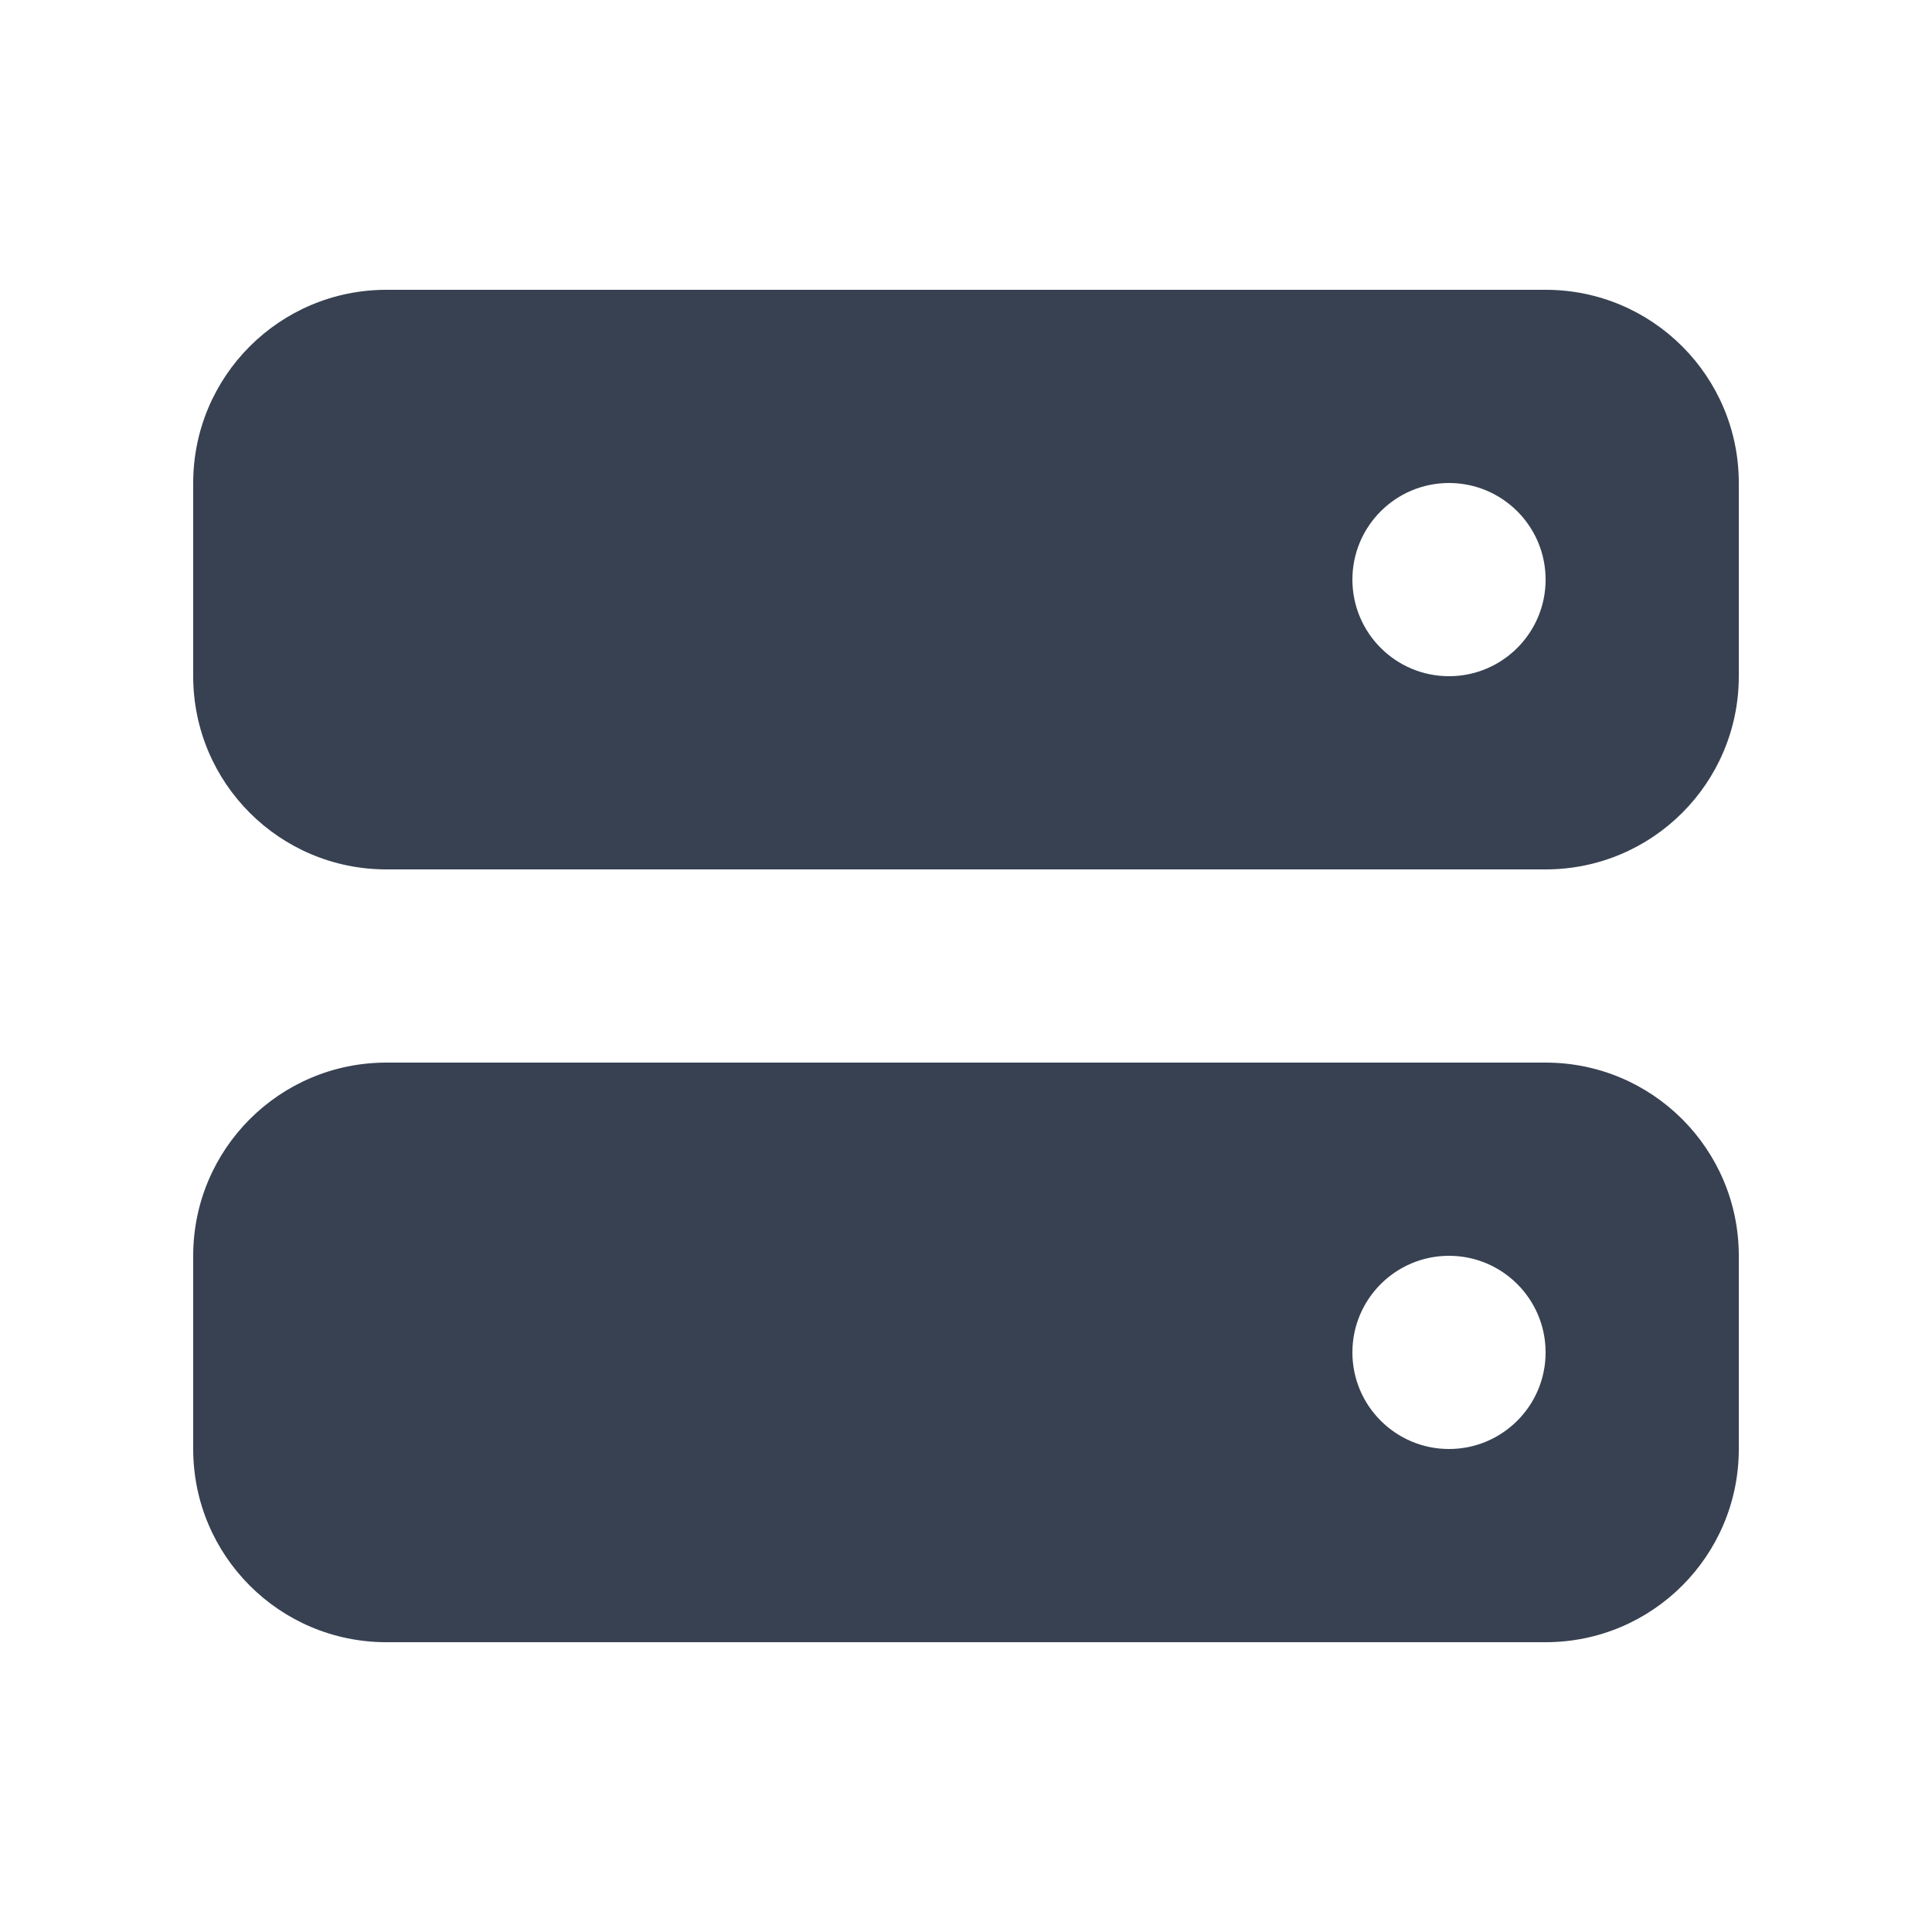
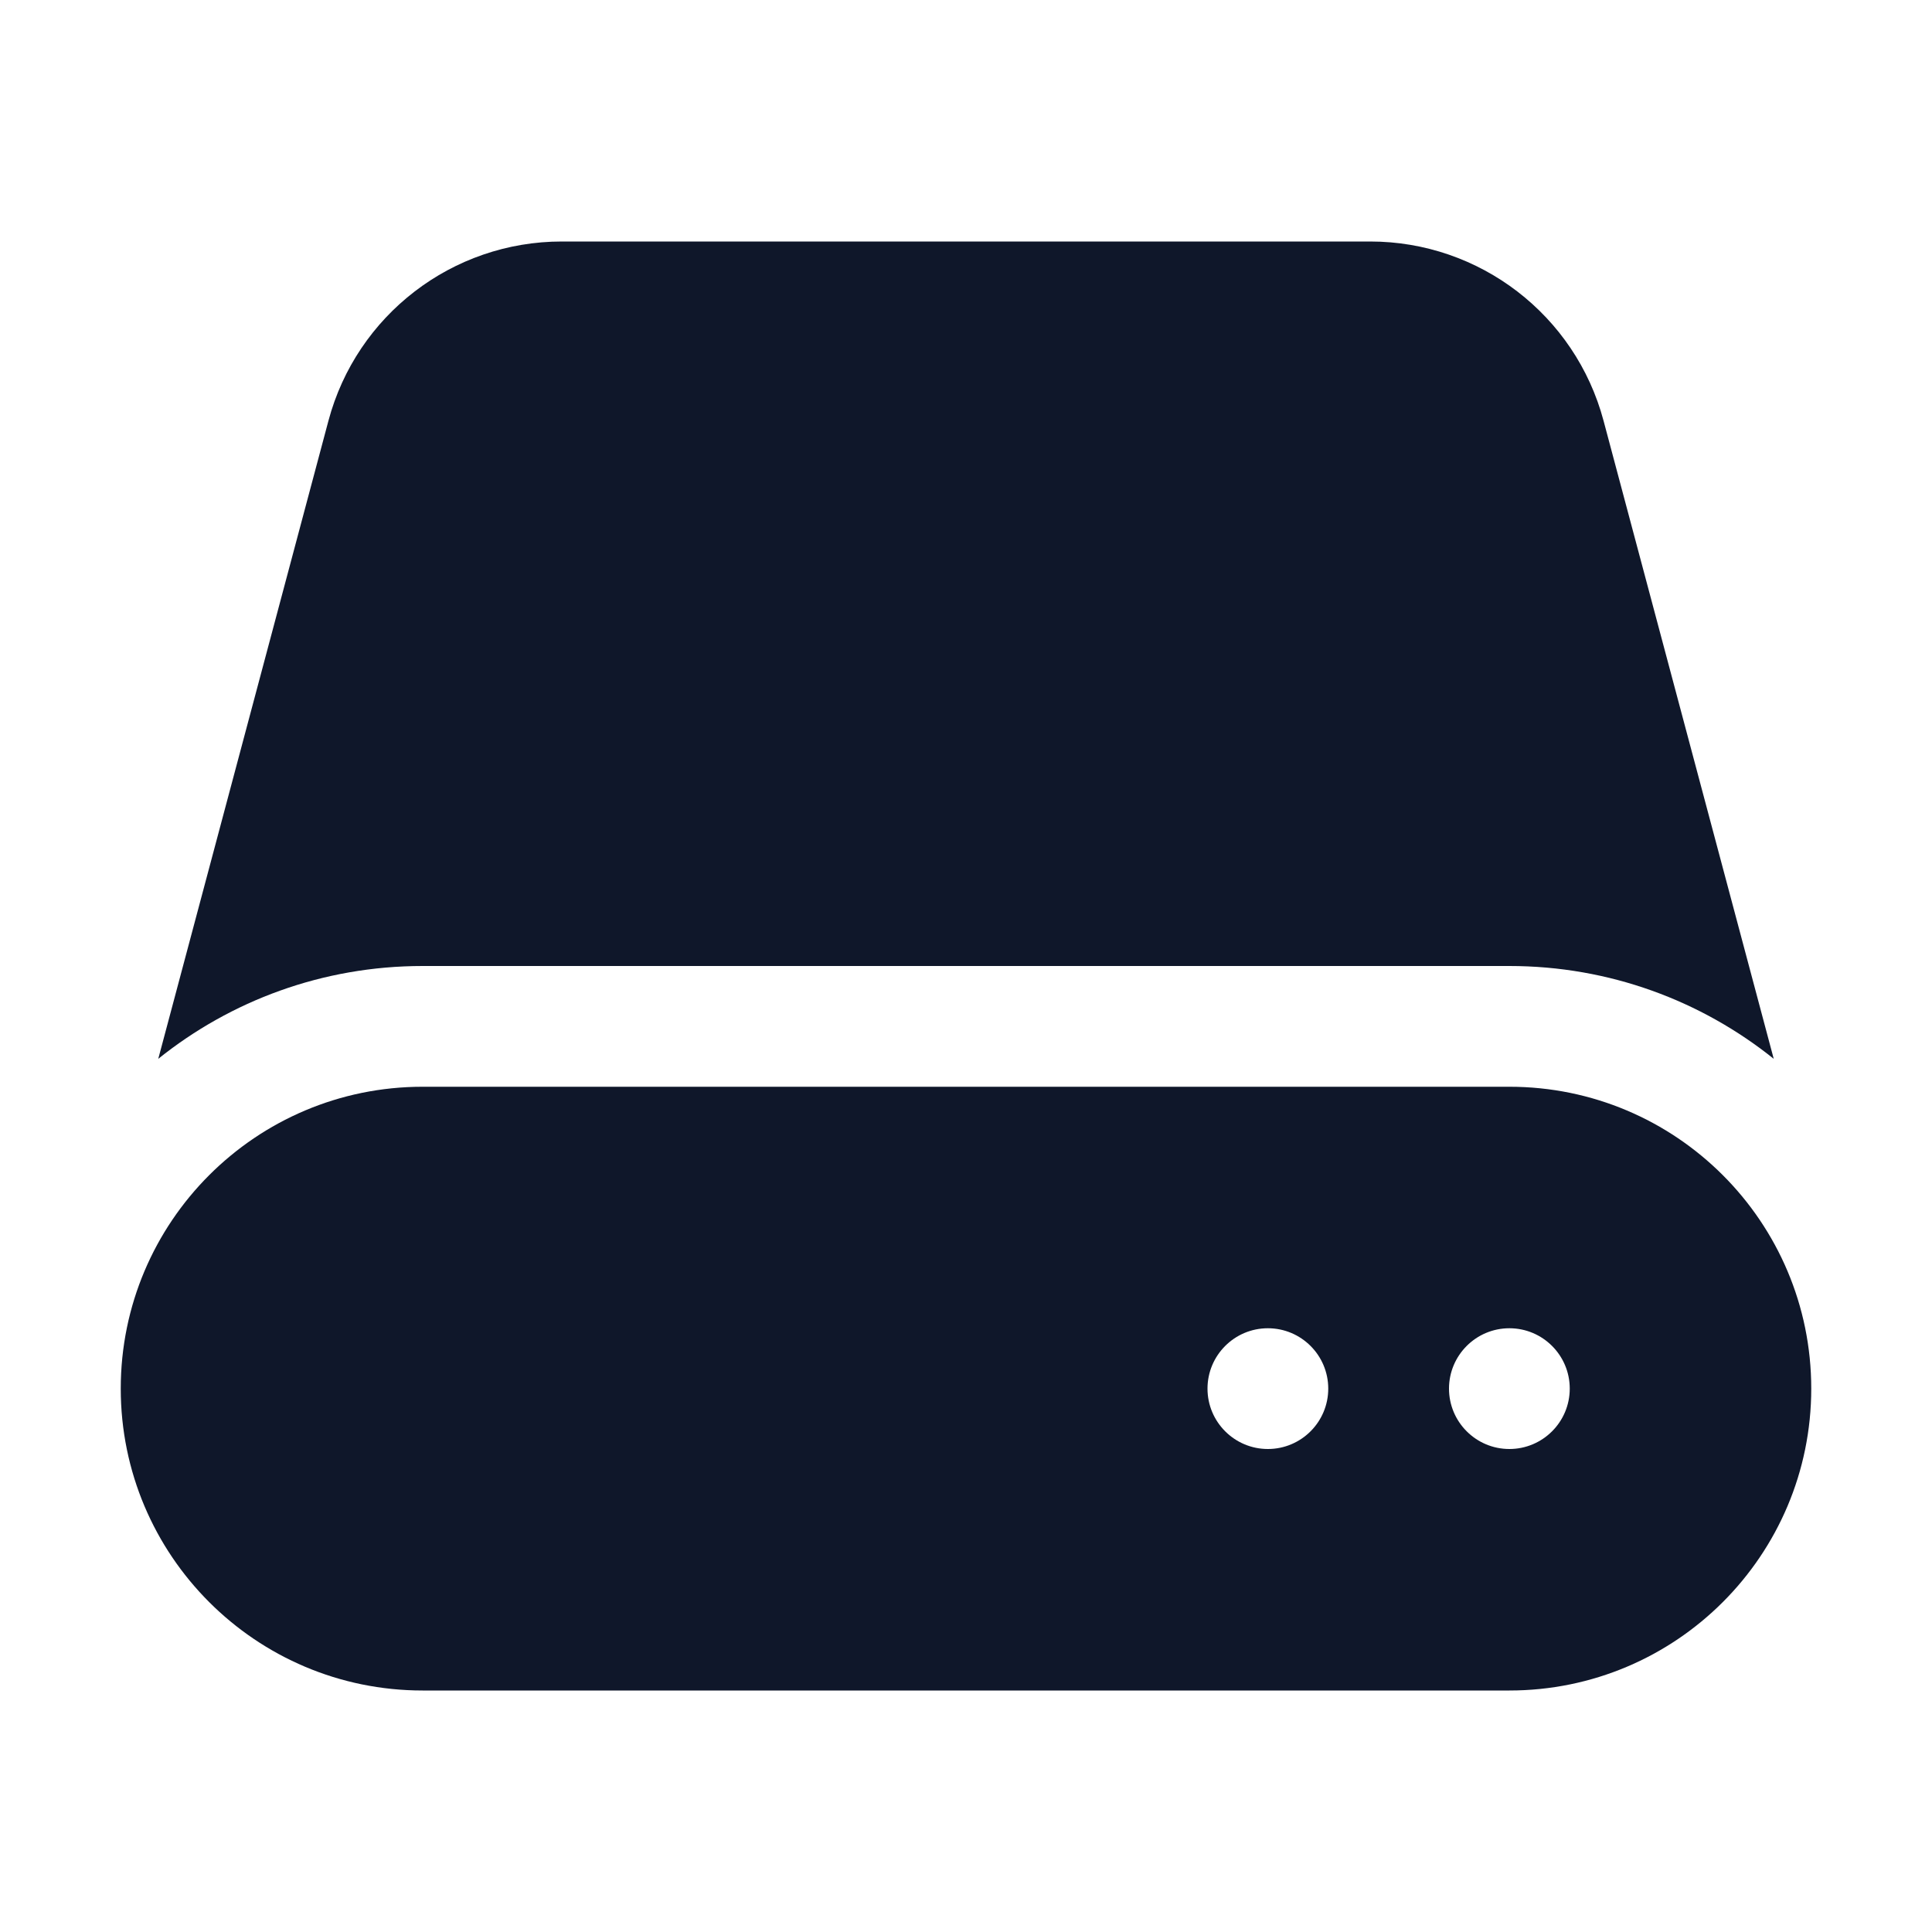
- <svg xmlns="http://www.w3.org/2000/svg" width="20" height="20" viewBox="0 0 20 20" fill="none">
-   <path fill-rule="evenodd" clip-rule="evenodd" d="M2 5C2 3.895 2.895 3 4 3H16C17.105 3 18 3.895 18 5V7C18 8.105 17.105 9 16 9H4C2.895 9 2 8.105 2 7V5ZM16 6C16 6.552 15.552 7 15 7C14.448 7 14 6.552 14 6C14 5.448 14.448 5 15 5C15.552 5 16 5.448 16 6Z" fill="#374151" />
-   <path fill-rule="evenodd" clip-rule="evenodd" d="M2 13C2 11.895 2.895 11 4 11H16C17.105 11 18 11.895 18 13V15C18 16.105 17.105 17 16 17H4C2.895 17 2 16.105 2 15V13ZM16 14C16 14.552 15.552 15 15 15C14.448 15 14 14.552 14 14C14 13.448 14.448 13 15 13C15.552 13 16 13.448 16 14Z" fill="#374151" />
+ <svg xmlns="http://www.w3.org/2000/svg" width="24" height="24" viewBox="0 0 24 24" fill="none">
+   <path d="M4.08 5.227C4.43 3.914 5.619 3 6.979 3H17.021C18.381 3 19.57 3.914 19.92 5.227L22.034 13.153C21.135 12.432 19.993 12 18.75 12H5.25C4.007 12 2.865 12.432 1.966 13.153L4.08 5.227Z" fill="#0F172A" />
+   <path fill-rule="evenodd" clip-rule="evenodd" d="M5.25 13.5C3.179 13.5 1.5 15.179 1.5 17.25C1.5 19.321 3.179 21 5.25 21H18.75C20.821 21 22.5 19.321 22.5 17.25C22.5 15.179 20.821 13.5 18.75 13.5H5.25ZM15.75 18C16.164 18 16.5 17.664 16.5 17.25C16.5 16.836 16.164 16.5 15.75 16.5C15.336 16.5 15 16.836 15 17.25C15 17.664 15.336 18 15.75 18ZM19.5 17.25C19.5 17.664 19.164 18 18.75 18C18.336 18 18 17.664 18 17.25C18 16.836 18.336 16.5 18.75 16.5C19.164 16.5 19.5 16.836 19.5 17.25Z" fill="#0F172A" />
</svg>
